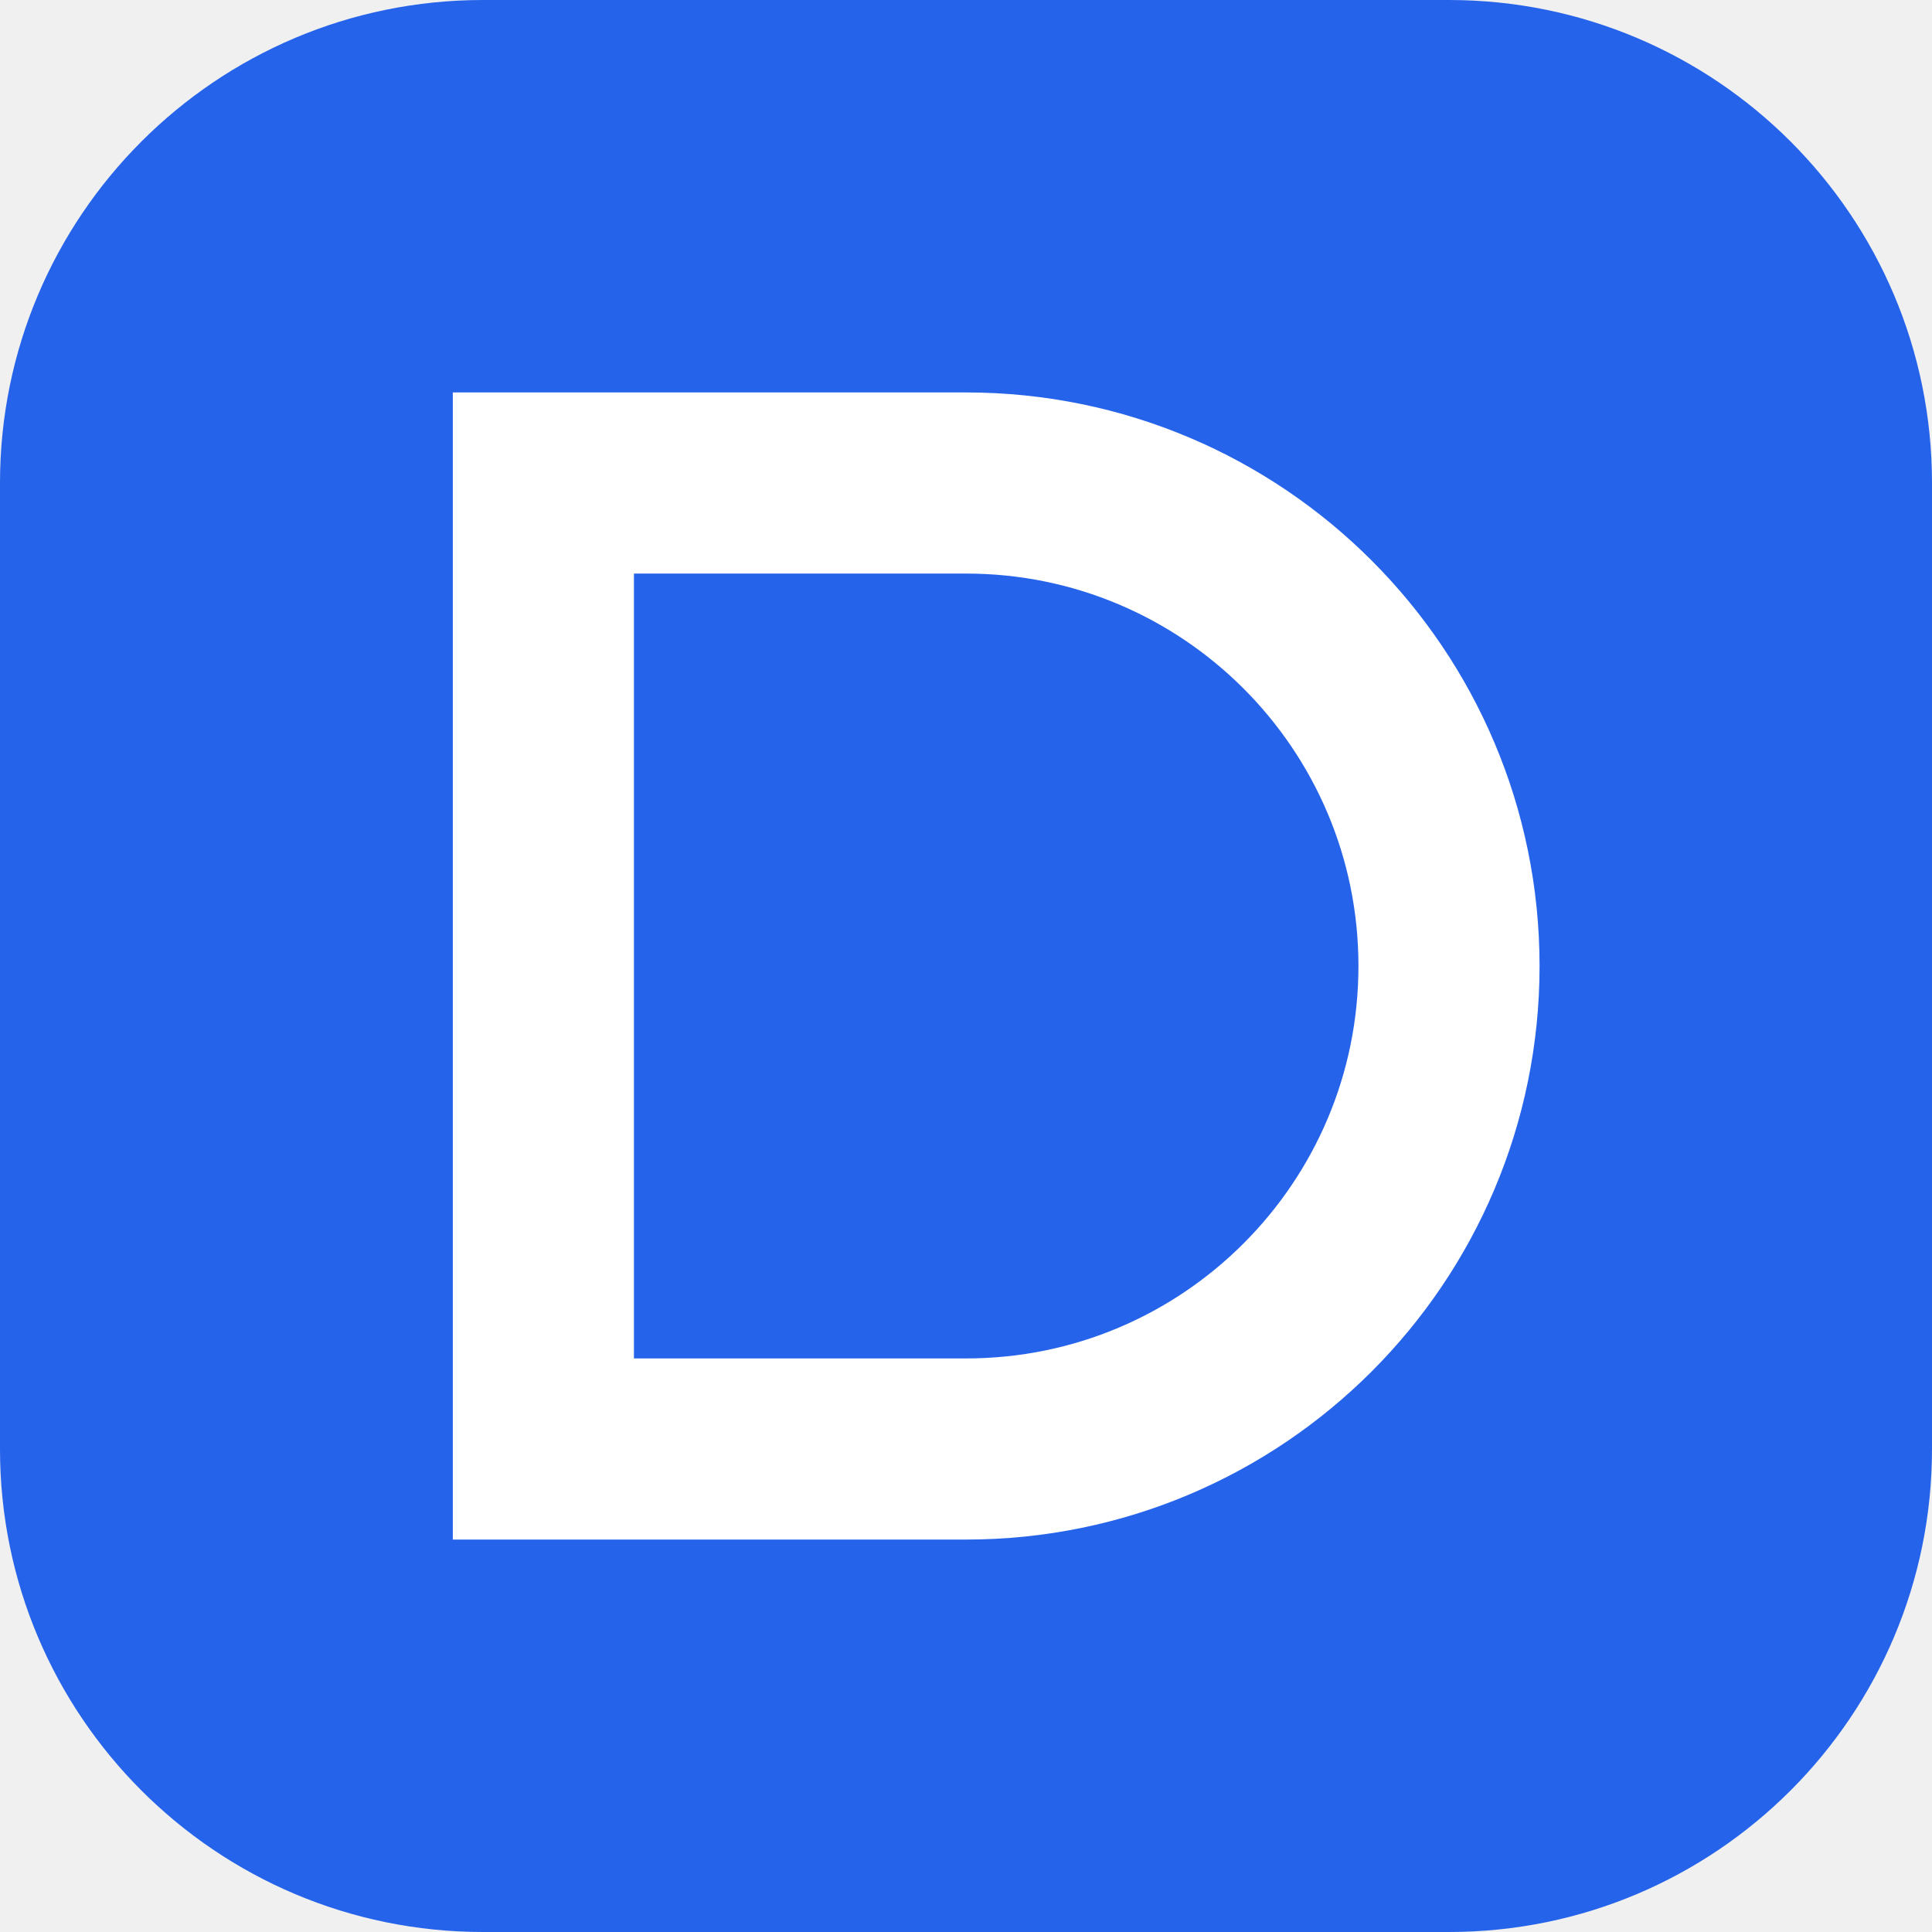
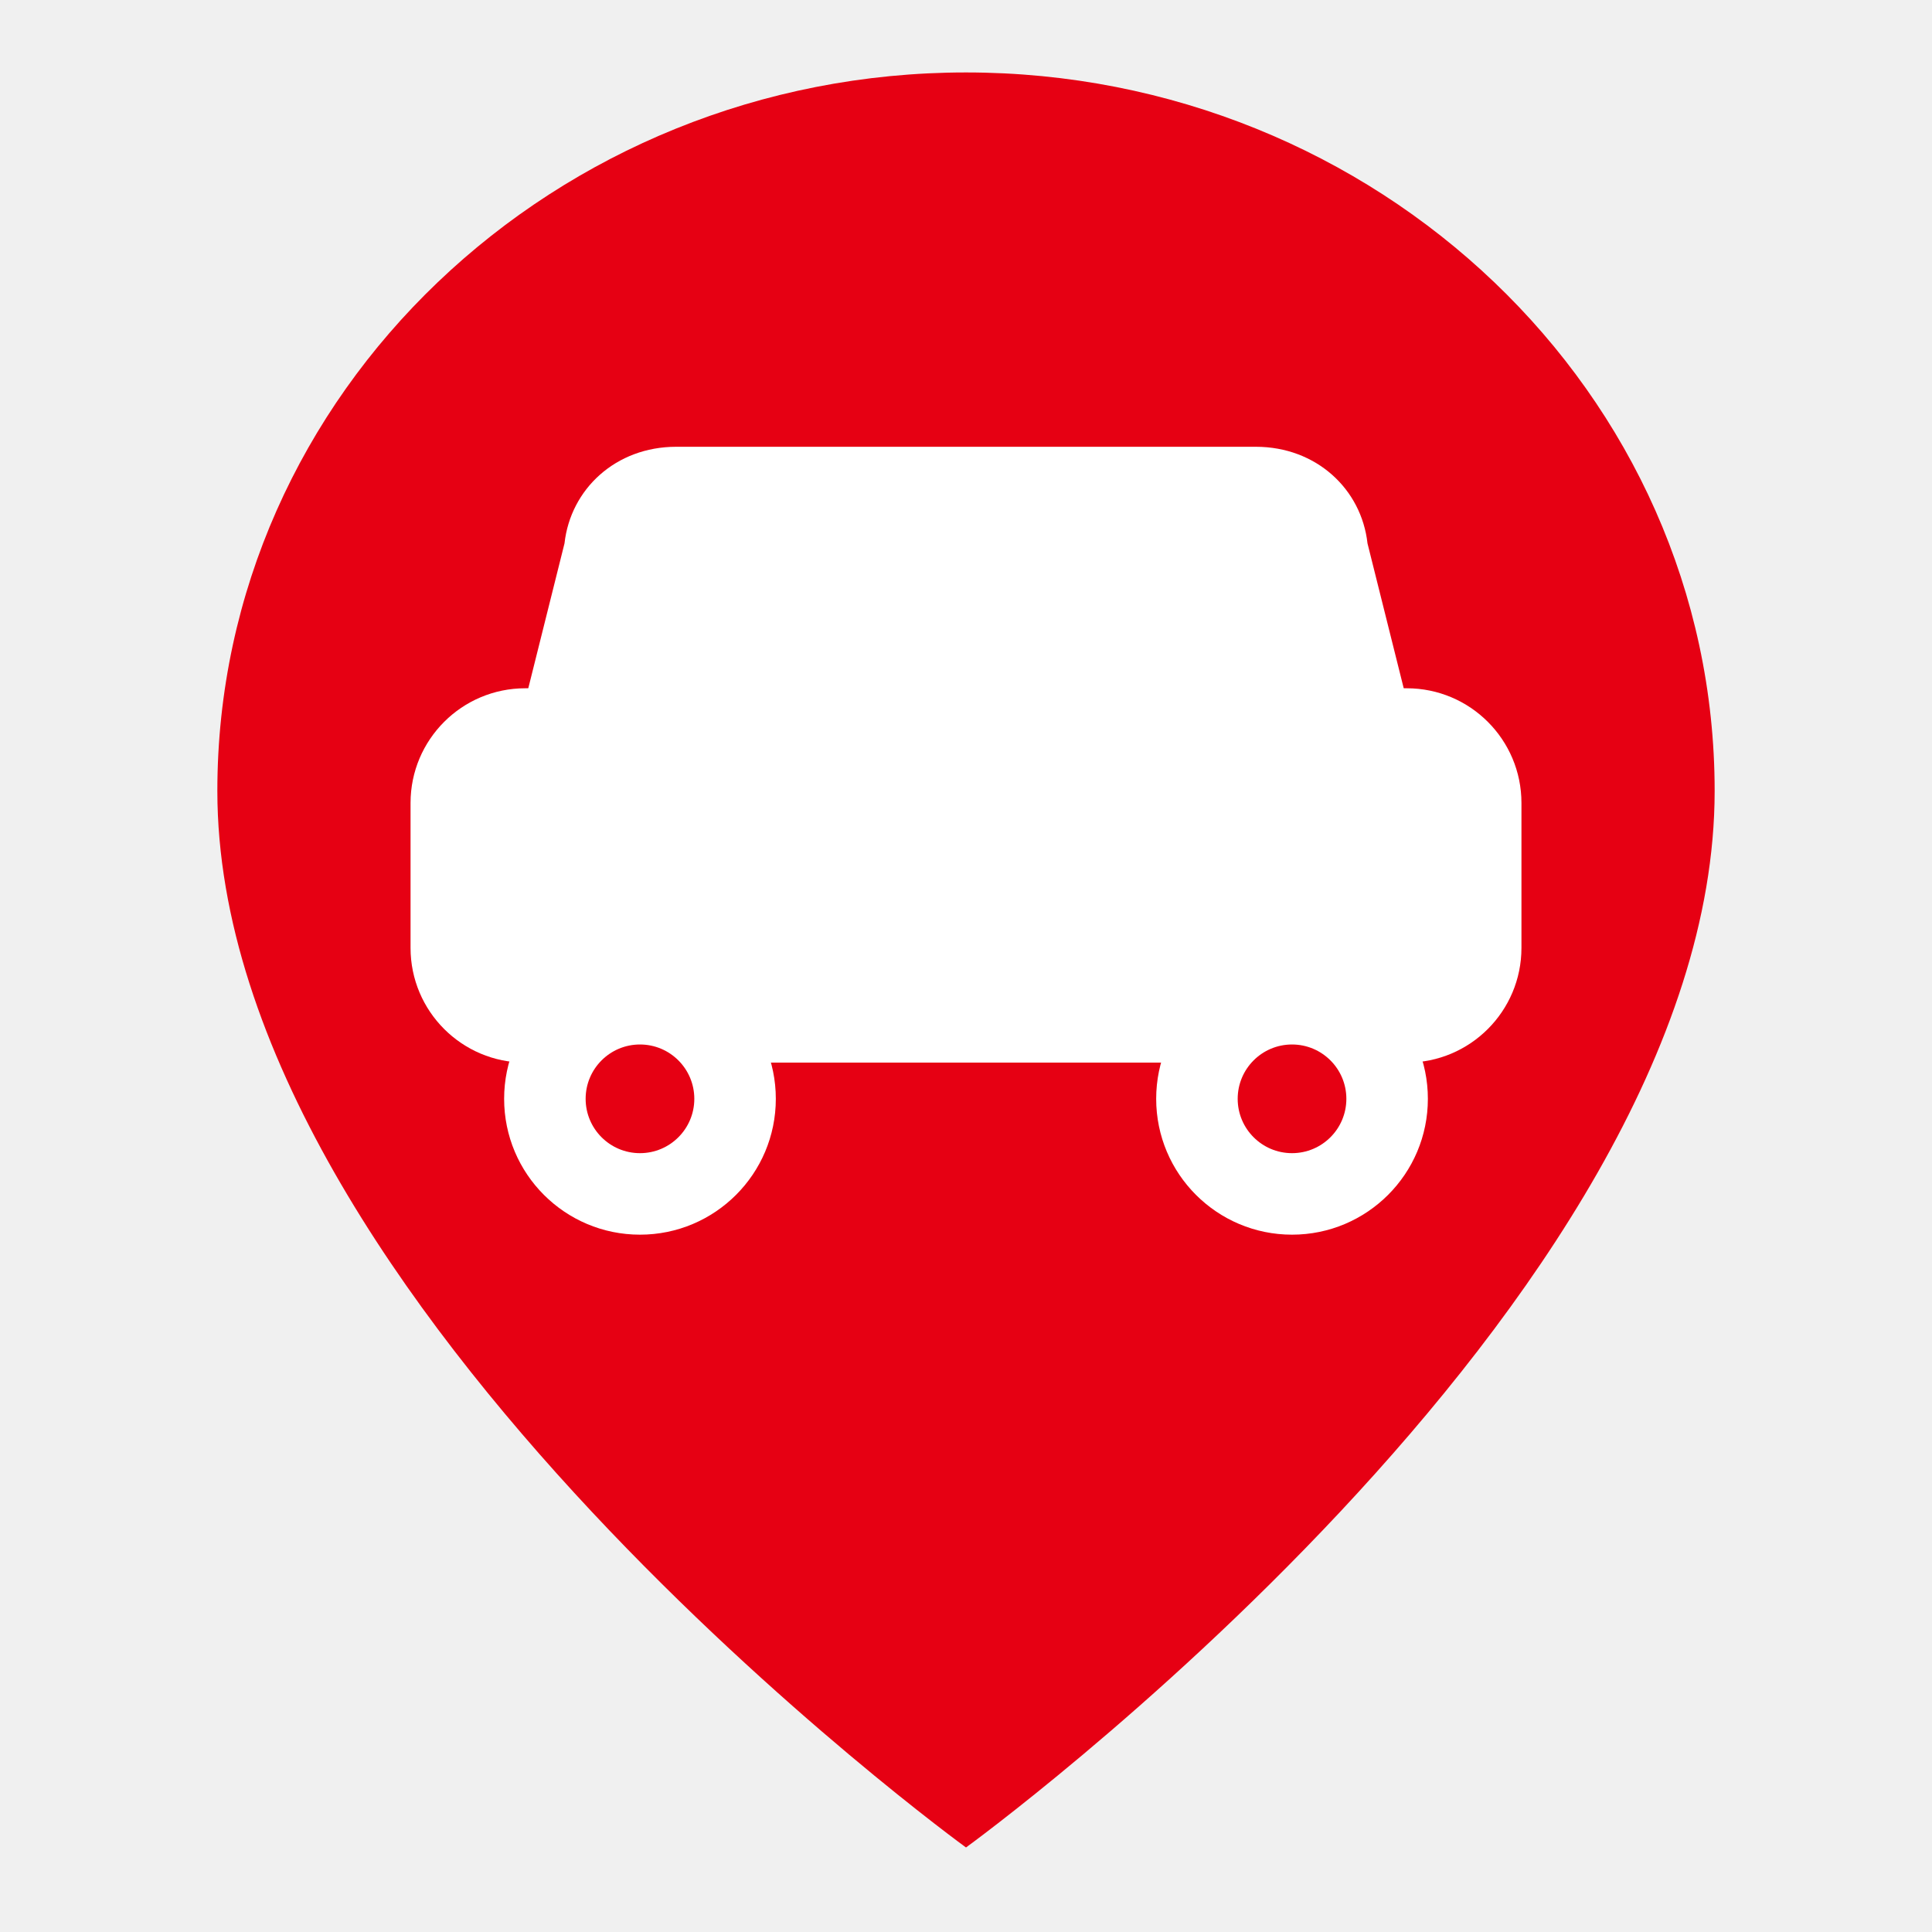
<svg xmlns="http://www.w3.org/2000/svg" viewBox="0 0 32 32">
-   <rect width="32" height="32" rx="8" fill="#2563EB" />
-   <path d="M9 8h7a8 8 0 0 1 0 16H9z" fill="none" stroke="#fff" stroke-width="3" />
+   <path fill="#E60013" d="M16 1.2C9.2 1.2 3.6 6.5 3.6 13.1 3.6 21.6 16 30.6 16 30.6s12.4-9 12.4-17.5C28.4 6.5 22.8 1.2 16 1.2z" />
+   <path fill="#fff" d="M11.2 7.4h9.6c1 0 1.75.7 1.85 1.6l.75 3H8.6l.75-3c.1-.9.85-1.6 1.85-1.6z" />
+   <rect x="6.8" y="11.4" width="18.4" height="6.2" rx="1.9" fill="#fff" />
+   <circle cx="10.6" cy="18.2" r="2.25" fill="#fff" />
+   <circle cx="21.4" cy="18.2" r="2.25" fill="#fff" />
+   <circle cx="10.6" cy="18.2" r="0.9" fill="#E60013" />
+   <circle cx="21.4" cy="18.2" r="0.9" fill="#E60013" />
</svg>
